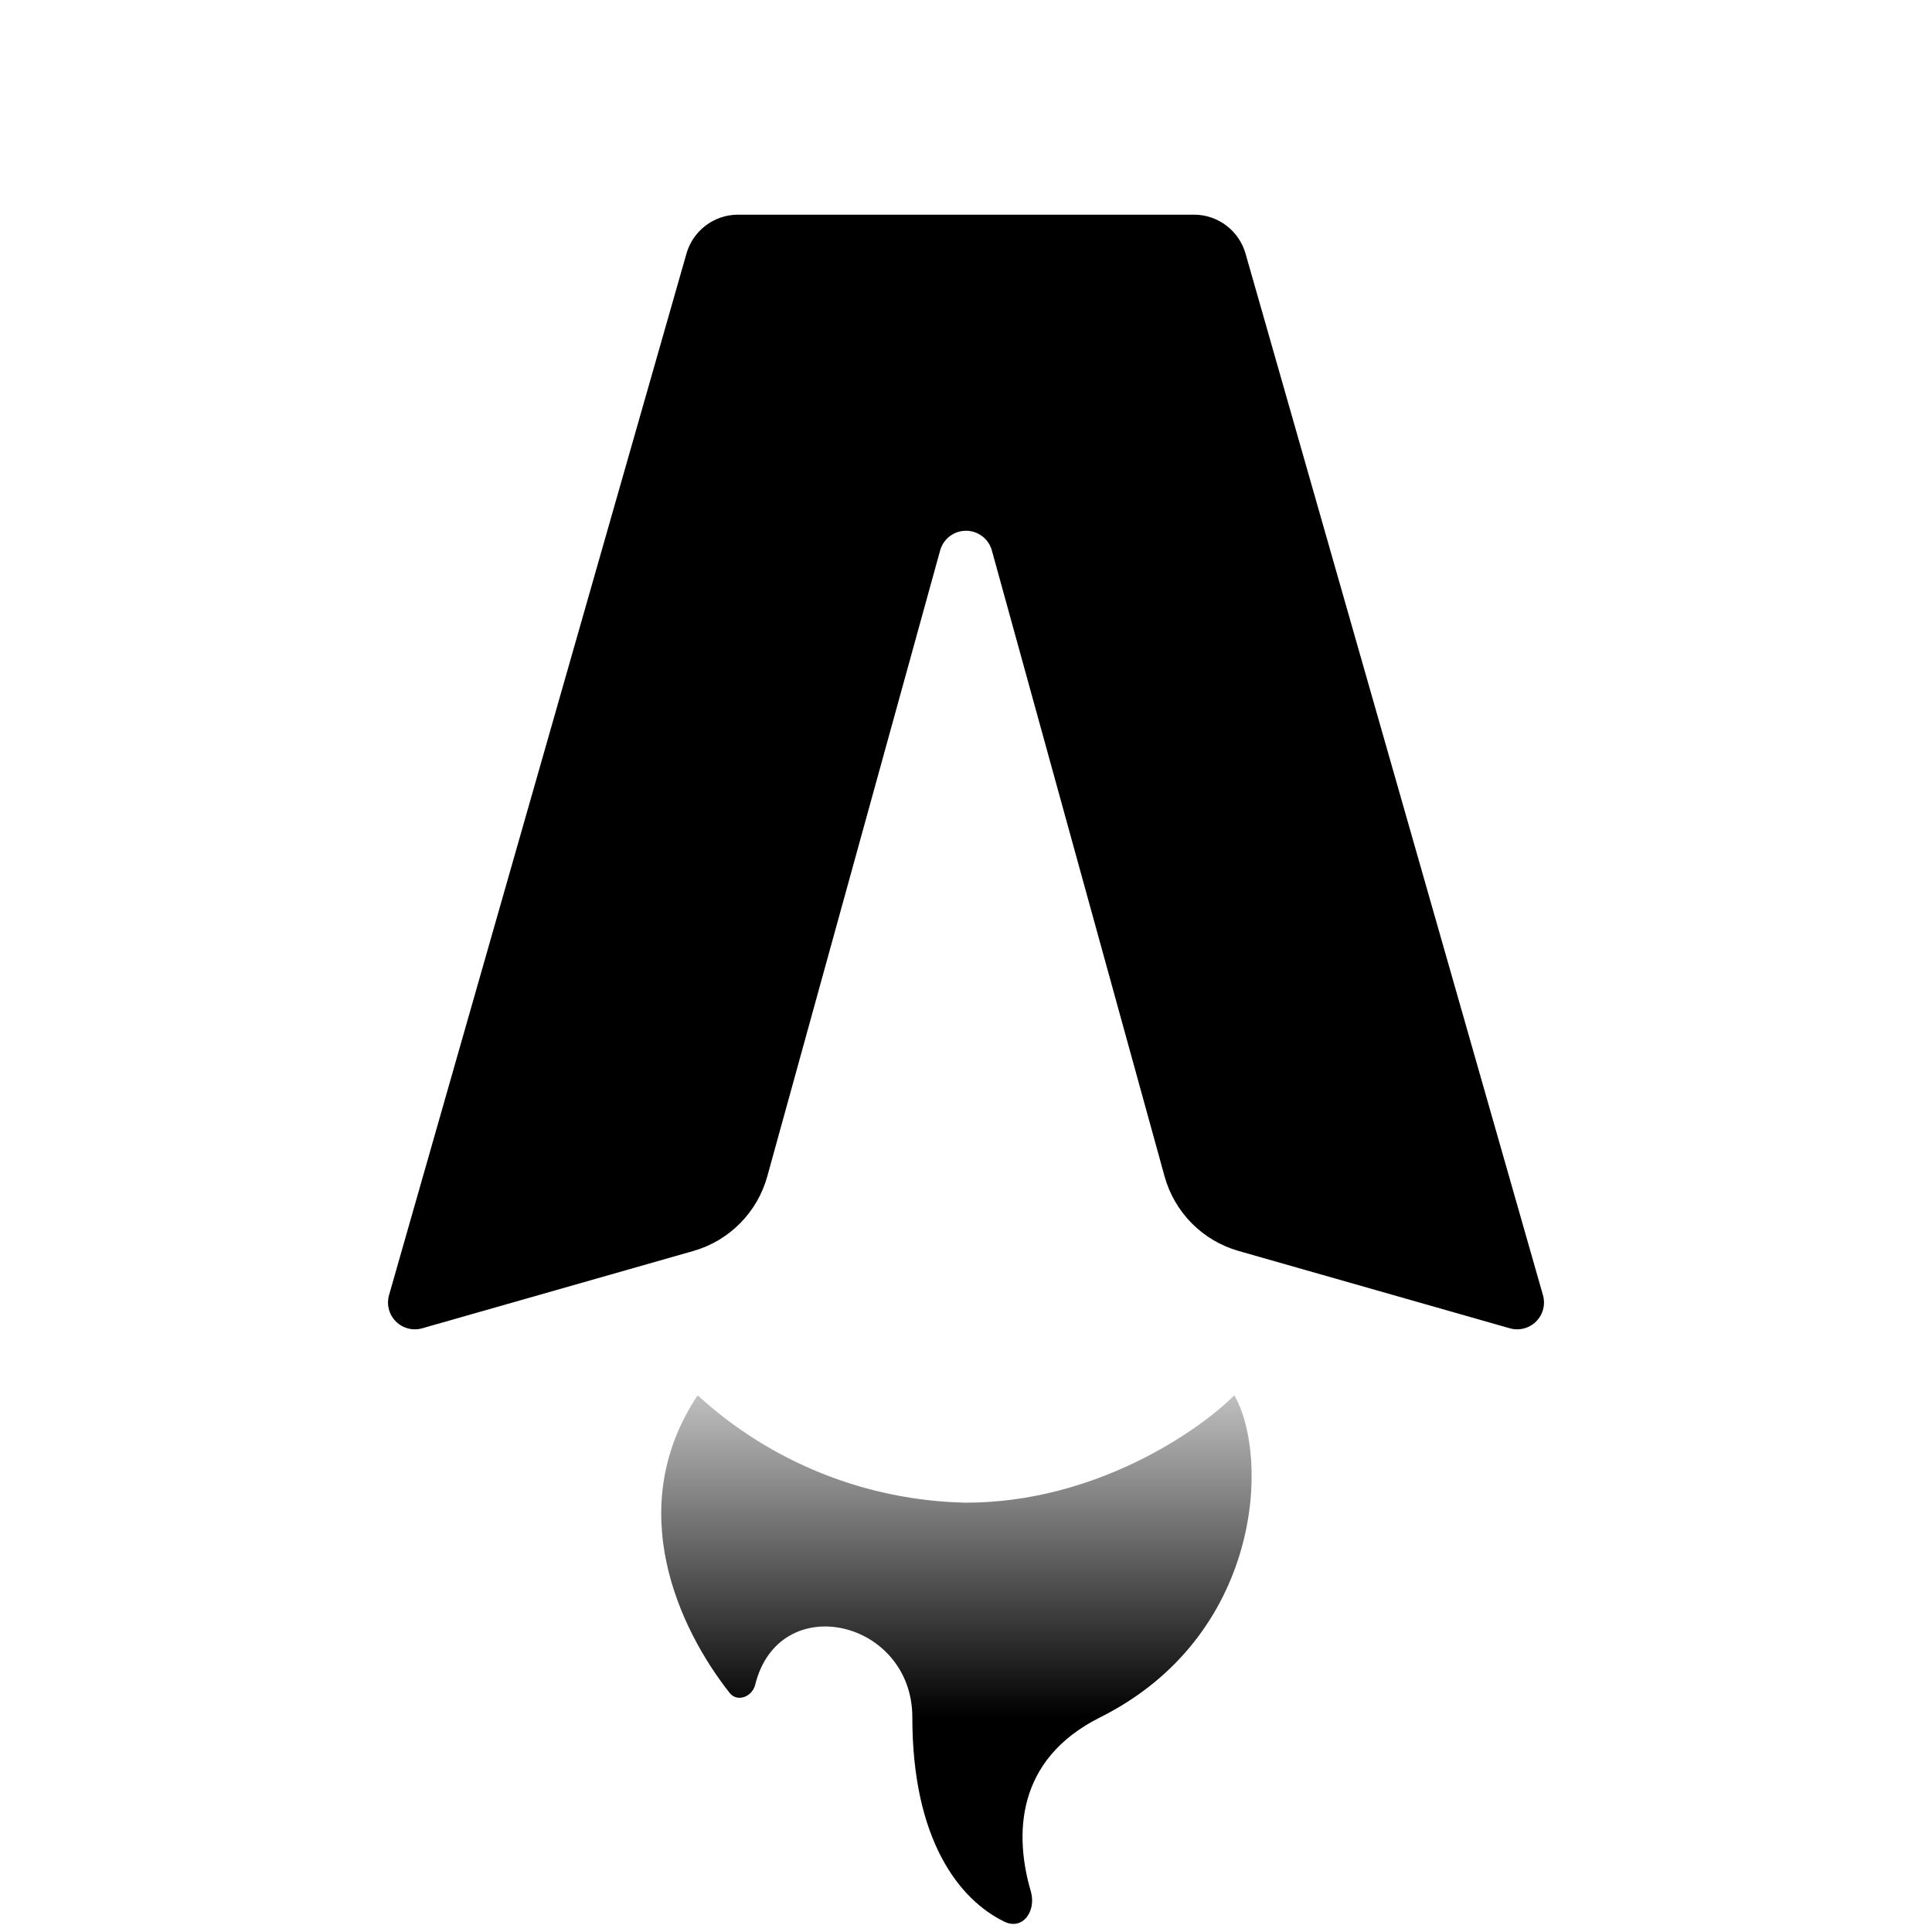
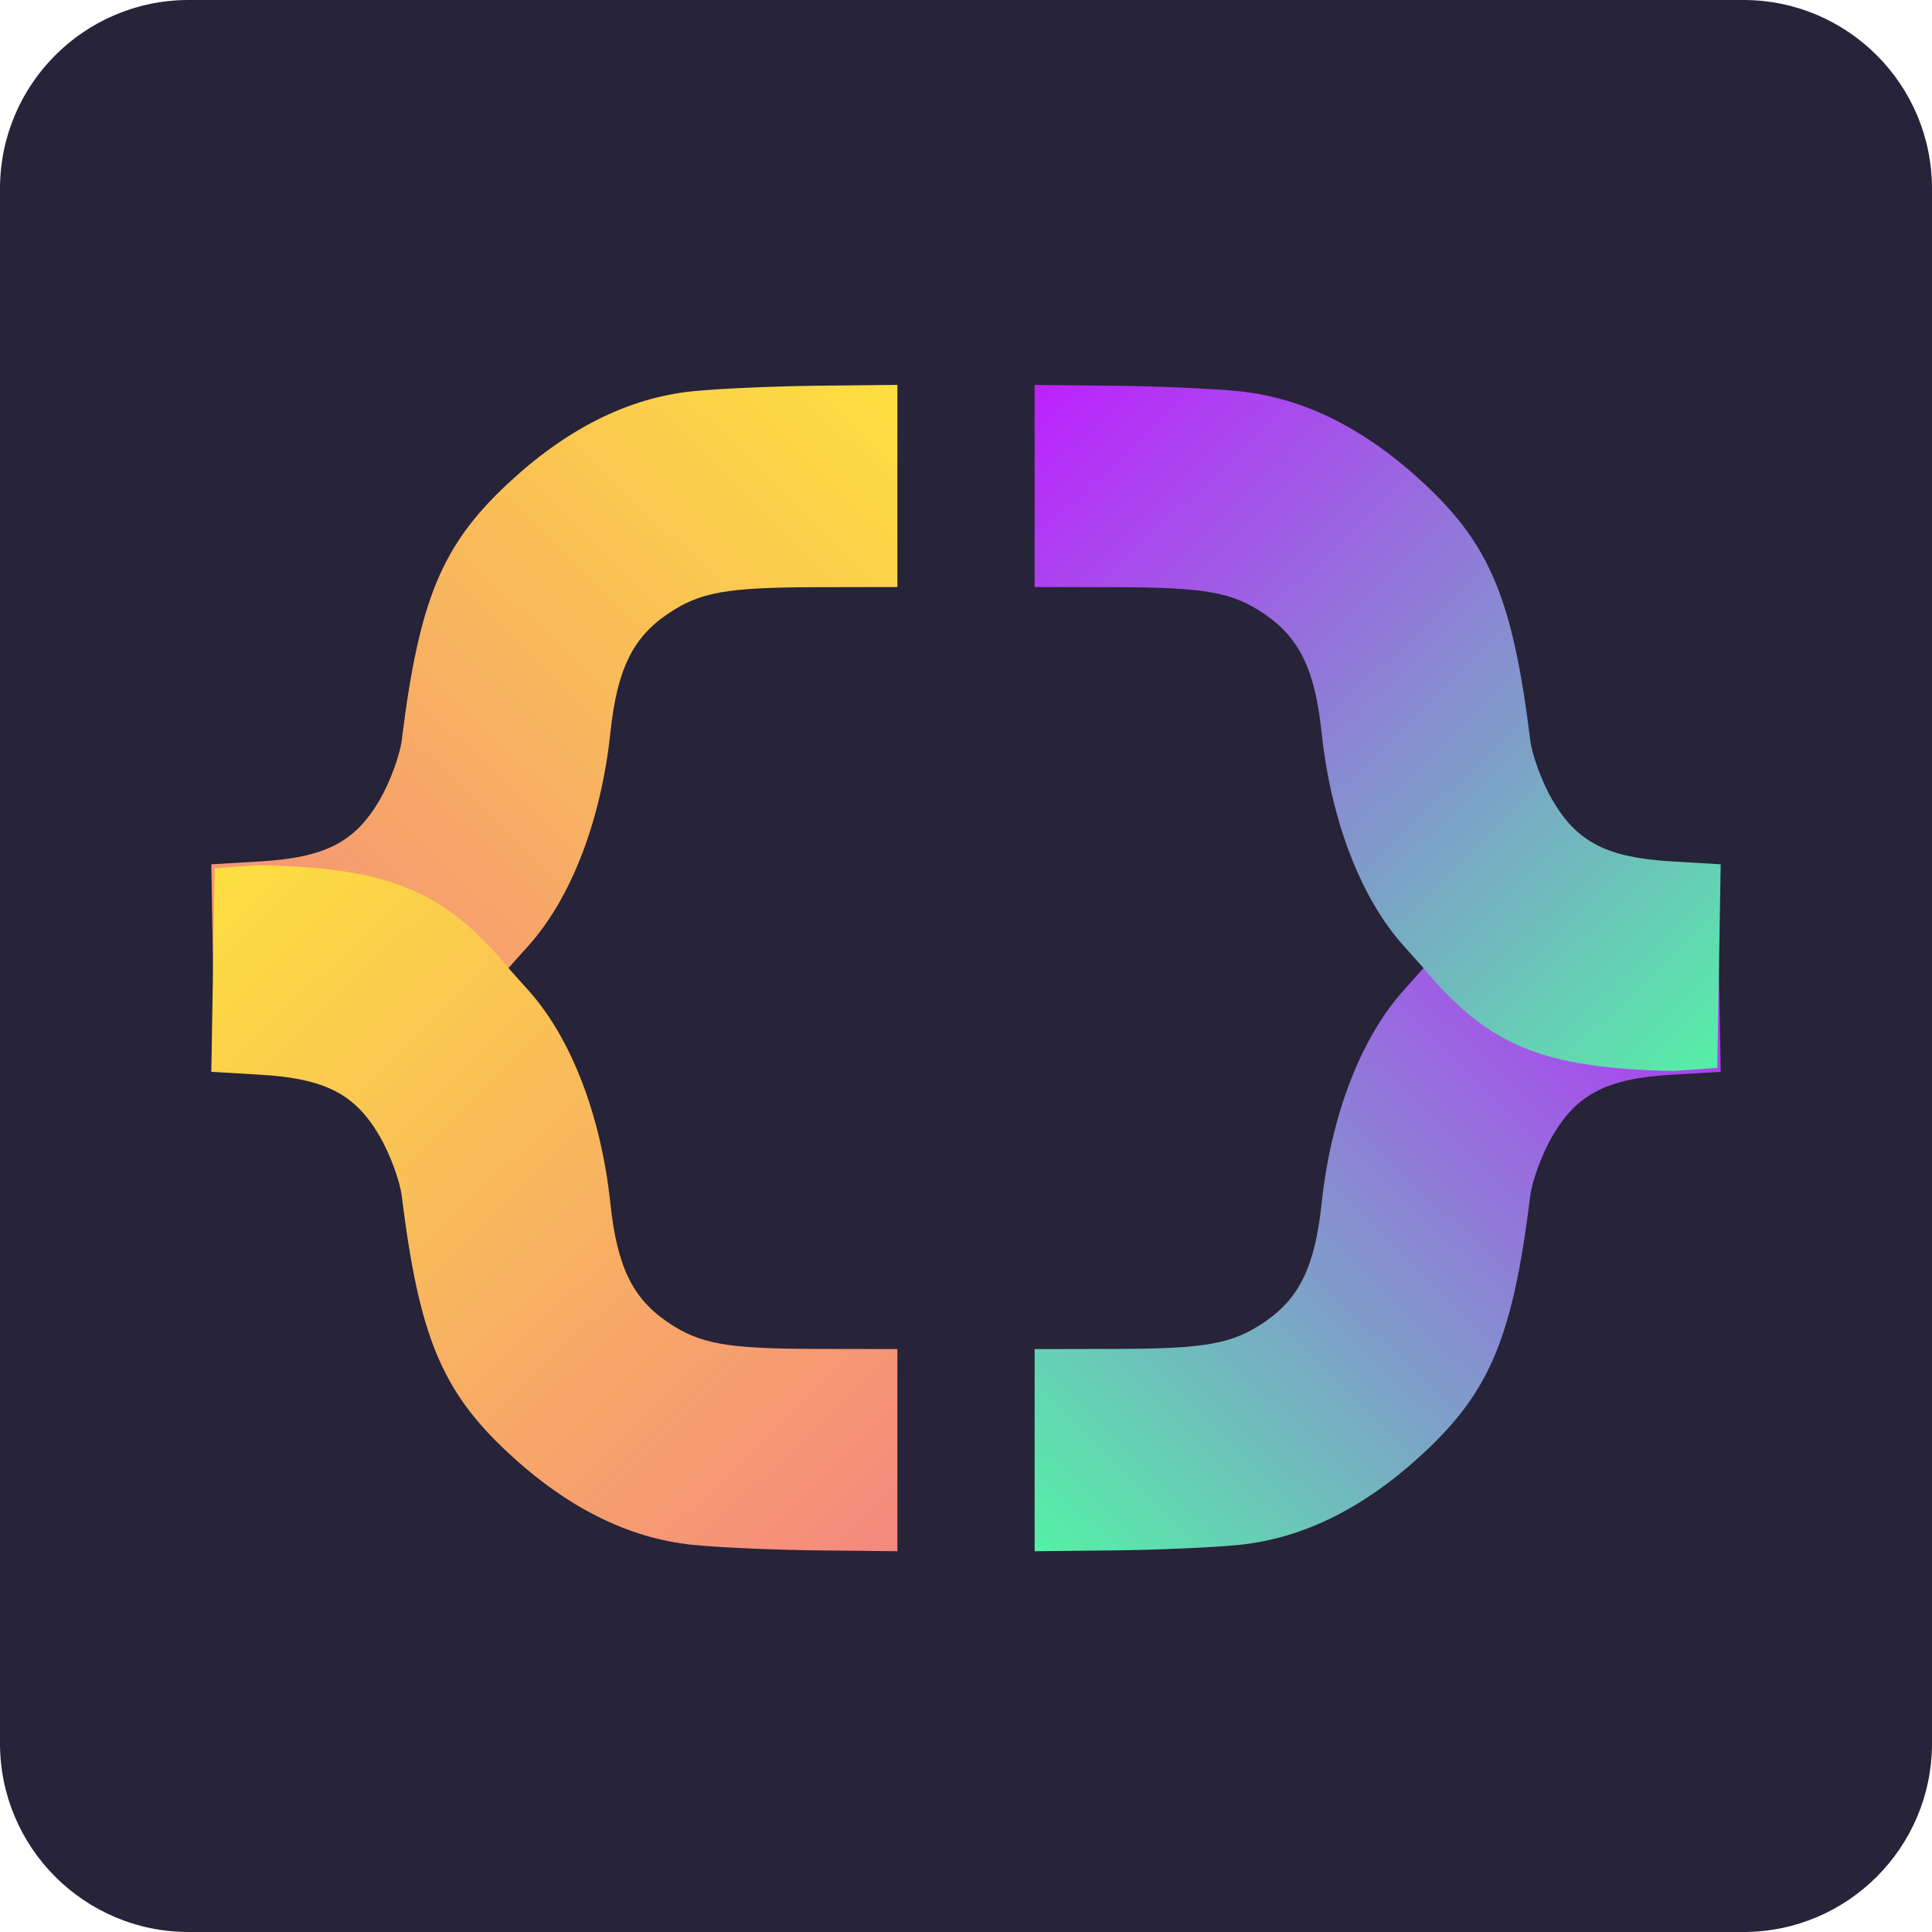
- <svg xmlns="http://www.w3.org/2000/svg" fill="none" viewBox="0 0 36 36">
-   <path fill="#000" d="M22.25 4h-8.5a1 1 0 0 0-.96.73l-5.54 19.4a.5.5 0 0 0 .62.62l5.05-1.44a2 2 0 0 0 1.38-1.4l3.22-11.66a.5.5 0 0 1 .96 0l3.22 11.67a2 2 0 0 0 1.38 1.39l5.05 1.44a.5.5 0 0 0 .62-.62l-5.54-19.4a1 1 0 0 0-.96-.73Z" />
-   <path fill="url(#gradient)" d="M18 28a7.63 7.63 0 0 1-5-2c-1.4 2.1-.35 4.35.6 5.55.14.17.41.07.47-.15.44-1.8 2.93-1.22 2.93.6 0 2.28.87 3.4 1.72 3.81.34.16.59-.2.49-.56-.31-1.05-.29-2.46 1.29-3.25 3-1.5 3.17-4.83 2.5-6-.67.67-2.6 2-5 2Z" />
+ <svg xmlns="http://www.w3.org/2000/svg" width="256" height="256" viewBox="0 0 256 256" fill="none">
+   <rect width="256" height="256" rx="25" fill="#272338" />
+   <path d="M67.274 64.097C75.083 56.808 83.248 52.723 91.754 51.847C95.104 51.502 102.583 51.17 108.376 51.11L118.909 51V64.393V77.786L108.376 77.805C96.212 77.827 92.731 78.451 88.435 81.376C83.799 84.533 81.762 88.761 80.882 97.058C79.649 108.679 75.713 118.942 70.062 125.266L67.463 128.174C58.762 138.706 51.372 141.557 34.265 141.909L28.452 141.503L28.226 128.013L28 114.523L34.421 114.146C43.084 113.637 47.048 111.601 50.313 105.985C51.671 103.649 52.984 100.093 53.234 98.082C55.53 79.52 58.532 72.257 67.274 64.097Z" fill="url(#paint0_linear_203_22)" />
+   <path d="M67.274 192.449C75.083 199.737 83.248 203.822 91.754 204.698C95.104 205.043 102.583 205.375 108.376 205.435L118.909 205.545L118.909 192.153L118.909 178.76L108.376 178.74C96.212 178.718 92.731 178.095 88.435 175.17C83.799 172.012 81.762 167.784 80.882 159.488C79.649 147.866 75.713 137.603 70.062 131.279L67.463 128.372C58.762 117.84 51.372 114.988 34.265 114.636L28.452 115.042L28.226 128.532L28 142.023L34.421 142.399C43.084 142.908 47.048 144.944 50.313 150.561C51.671 152.897 52.984 156.453 53.234 158.463C55.53 177.025 58.532 184.289 67.274 192.449Z" fill="url(#paint1_linear_203_22)" />
+   <path d="M188.726 192.449C180.917 199.737 172.753 203.822 164.246 204.698C160.896 205.043 153.417 205.375 147.624 205.435L137.091 205.545L137.091 192.153L137.091 178.76L147.624 178.74C159.788 178.718 163.269 178.095 167.565 175.17C172.202 172.012 174.238 167.784 175.118 159.488C176.351 147.866 180.287 137.603 185.938 131.279L188.537 128.372C197.238 117.84 204.628 114.988 221.735 114.636L227.548 115.042L227.774 128.532L228 142.023L221.579 142.399C212.916 142.908 208.952 144.944 205.687 150.561C204.329 152.897 203.016 156.453 202.766 158.463C200.47 177.025 197.468 184.289 188.726 192.449Z" fill="url(#paint2_linear_203_22)" />
+   <path d="M188.726 64.097C180.917 56.808 172.753 52.723 164.246 51.847C160.896 51.502 153.417 51.17 147.624 51.11L137.091 51L137.091 64.393L137.091 77.786L147.624 77.805C159.788 77.827 163.269 78.451 167.565 81.376C172.202 84.533 174.238 88.761 175.118 97.058C176.351 108.679 180.287 118.942 185.938 125.266L188.537 128.174C197.238 138.706 204.628 141.557 221.735 141.909L227.548 141.503L227.774 128.013L228 114.523L221.579 114.146C212.916 113.637 208.952 111.601 205.687 105.985C204.329 103.649 203.016 100.093 202.766 98.082C200.47 79.52 197.468 72.257 188.726 64.097Z" fill="url(#paint3_linear_203_22)" />
  <defs>
-     <linearGradient id="gradient" x1="16" x2="16" y1="32" y2="24" gradientUnits="userSpaceOnUse">
-       <stop stop-color="#000" />
-       <stop offset="1" stop-color="#000" stop-opacity="0" />
+     <linearGradient id="paint0_linear_203_22" x1="118.749" y1="50.536" x2="29.164" y2="143.6" gradientUnits="userSpaceOnUse">
+       <stop stop-color="#FDE03F" />
+       <stop offset="1" stop-color="#F4887F" />
+     </linearGradient>
+     <linearGradient id="paint1_linear_203_22" x1="118.749" y1="206.01" x2="29.164" y2="112.945" gradientUnits="userSpaceOnUse">
+       <stop stop-color="#F4887F" />
+       <stop offset="1" stop-color="#FDE03F" />
+     </linearGradient>
+     <linearGradient id="paint2_linear_203_22" x1="137.251" y1="206.01" x2="226.836" y2="112.945" gradientUnits="userSpaceOnUse">
+       <stop stop-color="#55F1A6" />
+       <stop offset="1" stop-color="#BD21FE" />
+     </linearGradient>
+     <linearGradient id="paint3_linear_203_22" x1="137.251" y1="50.536" x2="226.836" y2="143.6" gradientUnits="userSpaceOnUse">
+       <stop stop-color="#BD21FE" />
+       <stop offset="1" stop-color="#55F1A6" />
    </linearGradient>
  </defs>
-   <style>
-     @media (prefers-color-scheme:dark){:root{filter:invert(100%)}}
-   </style>
</svg>
